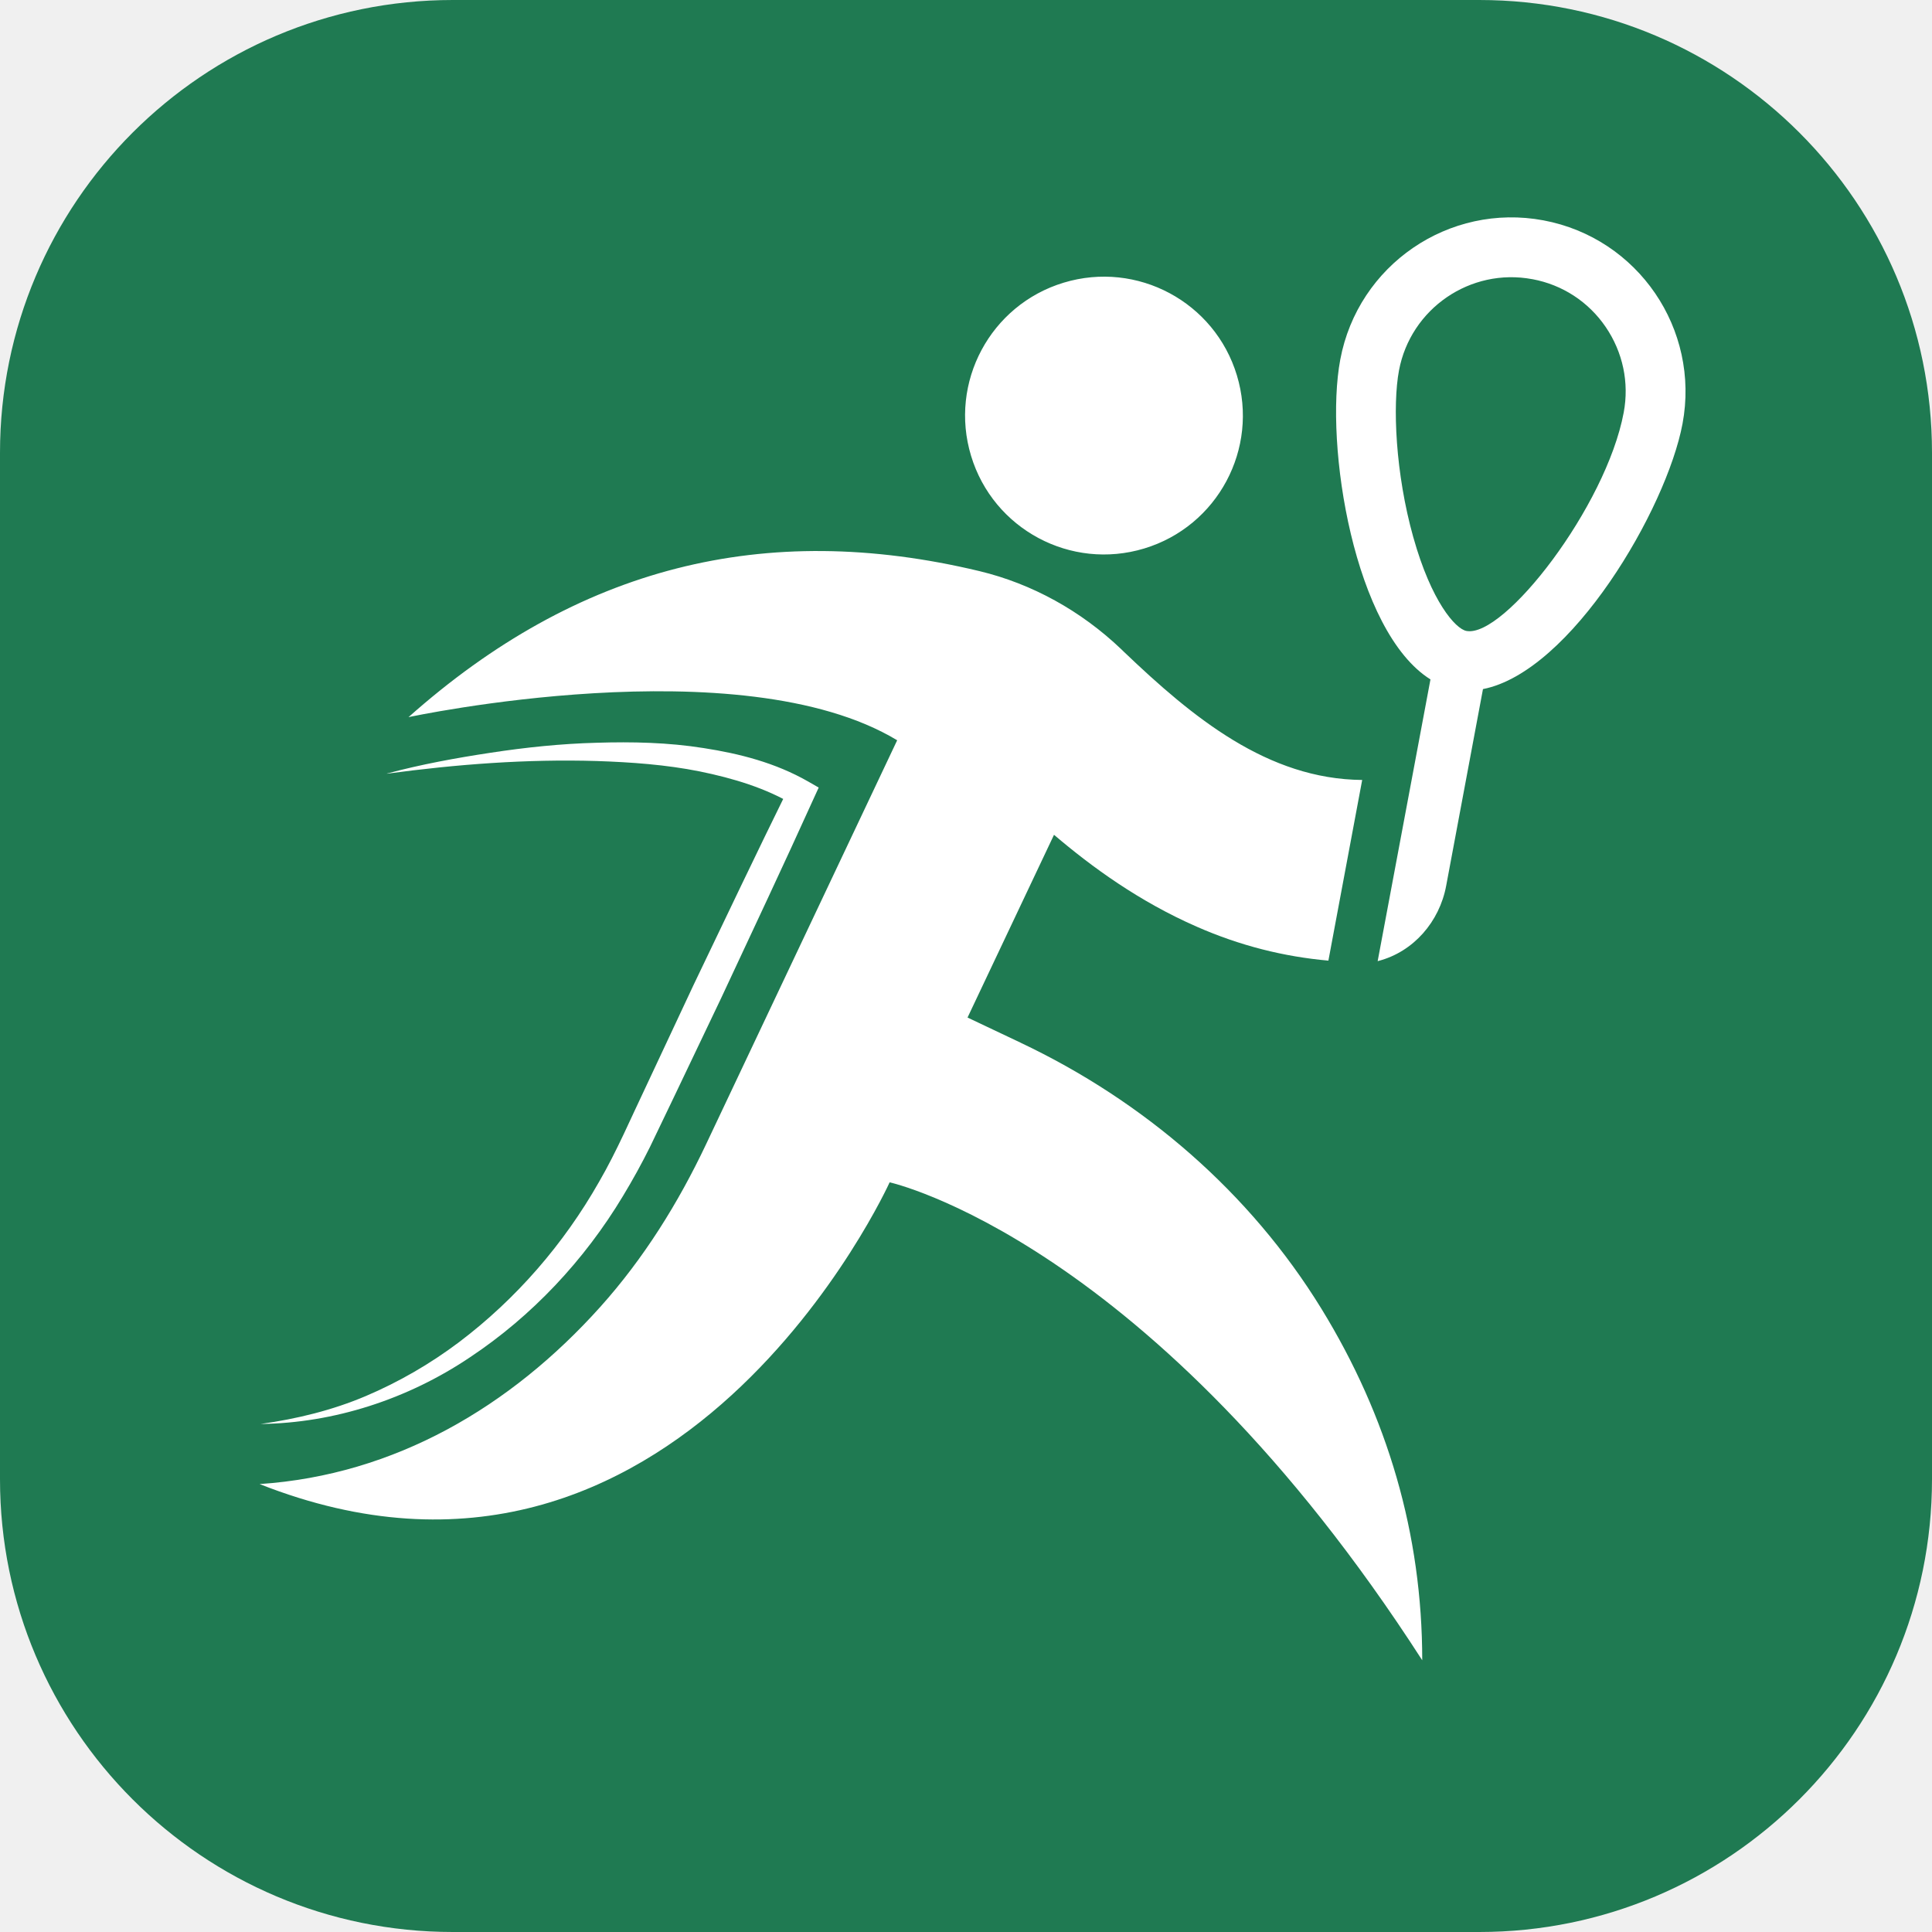
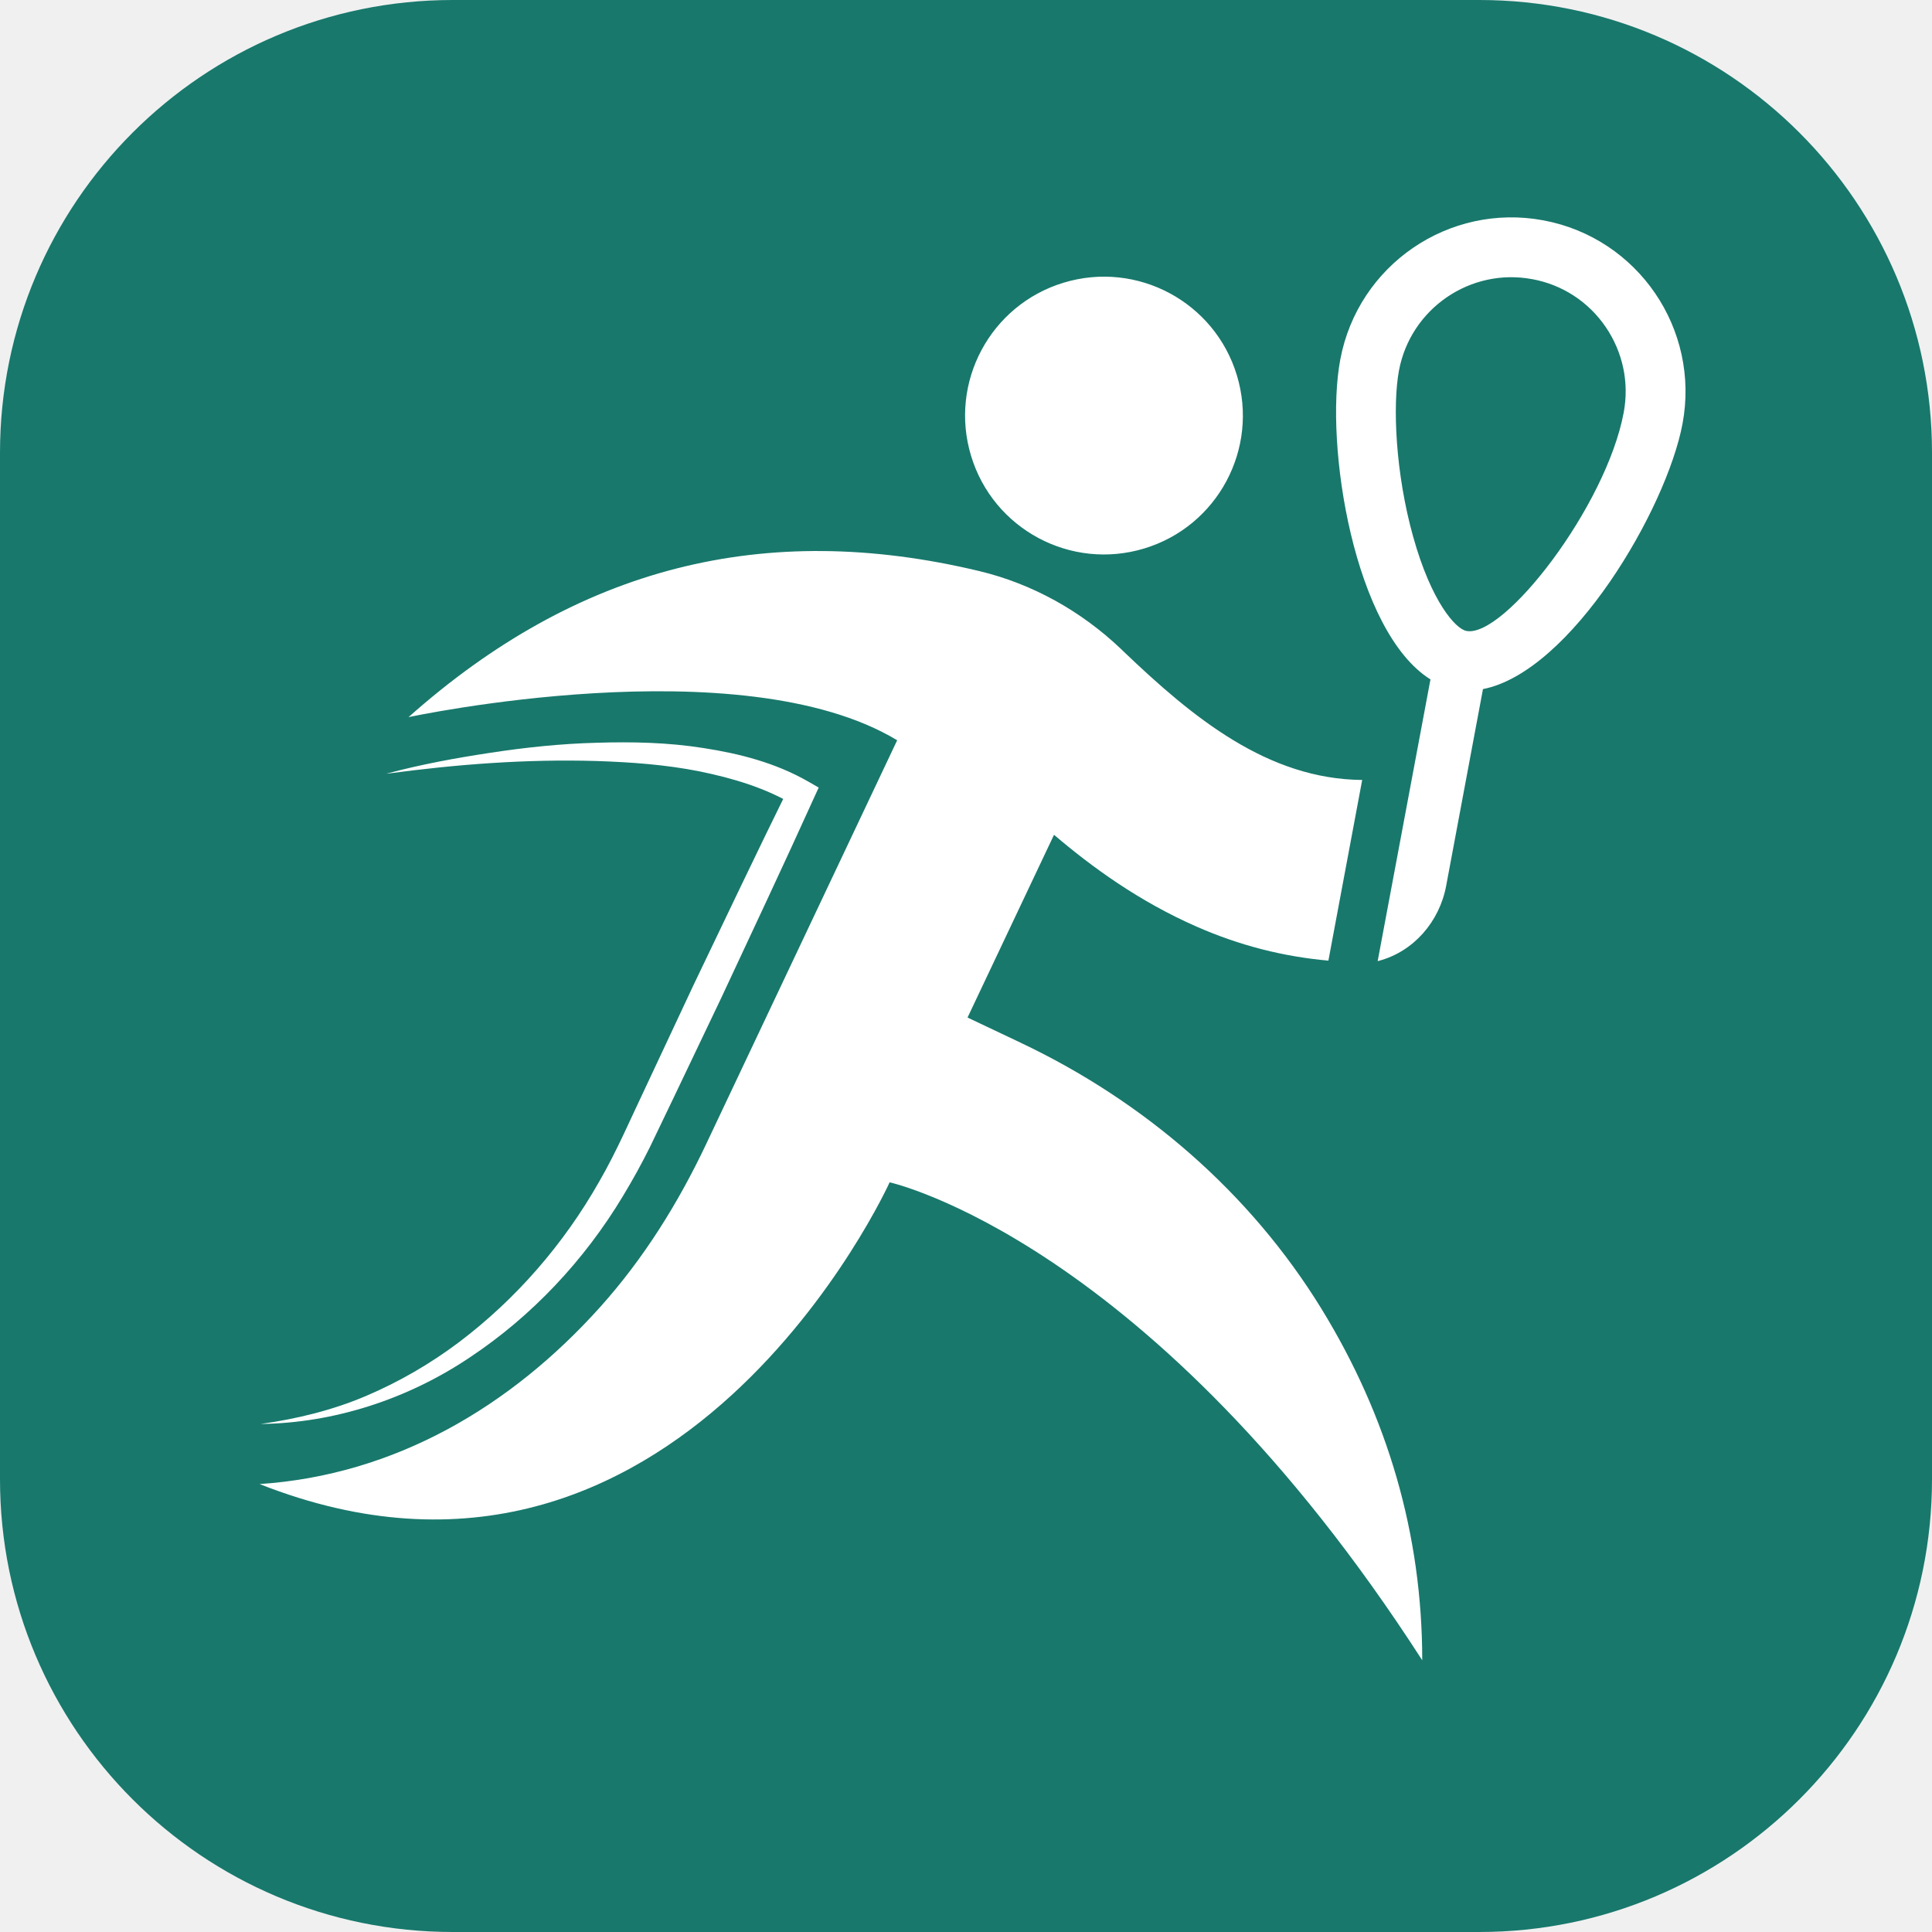
<svg xmlns="http://www.w3.org/2000/svg" viewBox="0 0 32 32">
-   <rect width="32" height="32" rx="7.5" fill="#1F7A52" />
+   <rect width="32" height="32" rx="7.5" fill="#18786C" />
  <g transform="translate(4.3 3.6) scale(.96)">
    <path fill="#fff" d="M15.263 5.713C16.529 5.33 17.245 3.992 16.861 2.725C16.478 1.459 15.14 0.743 13.873 1.127C12.607 1.51 11.891 2.848 12.275 4.115C12.658 5.381 13.996 6.097 15.263 5.713Z M19.301 12.83C19.909 12.672 20.357 12.151 20.472 11.533L21.107 8.139C22.626 7.841 24.273 5.036 24.55 3.56C24.855 1.928 23.782 0.358 22.151 0.052C20.52 -0.253 18.951 0.821 18.645 2.453C18.367 3.931 18.888 7.15 20.201 7.972L19.29 12.833L19.301 12.83ZM19.905 5.52C19.595 4.415 19.546 3.236 19.658 2.641C19.859 1.573 20.891 0.866 21.959 1.067H21.961C22.477 1.163 22.927 1.456 23.224 1.891C23.521 2.327 23.632 2.851 23.535 3.368C23.232 4.988 21.473 7.259 20.822 7.136C20.633 7.101 20.216 6.63 19.905 5.519V5.52Z M2.198 9.596C2.785 9.438 3.386 9.328 3.988 9.237C4.591 9.145 5.201 9.081 5.814 9.065C6.428 9.046 7.047 9.059 7.662 9.157C8.276 9.252 8.897 9.409 9.465 9.734L9.646 9.838L9.555 10.037C9.035 11.187 8.496 12.329 7.962 13.473L7.147 15.181L6.736 16.037C6.593 16.325 6.437 16.608 6.27 16.884C5.604 17.993 4.697 18.96 3.623 19.672C2.555 20.39 1.282 20.803 0.018 20.818C0.643 20.731 1.256 20.581 1.831 20.337C2.405 20.093 2.944 19.78 3.439 19.408C4.428 18.661 5.249 17.711 5.857 16.64C6.165 16.109 6.408 15.535 6.682 14.962L7.485 13.248C8.031 12.109 8.572 10.97 9.13 9.837L9.221 10.139C8.736 9.847 8.169 9.677 7.591 9.559C7.012 9.443 6.412 9.4 5.813 9.38C4.611 9.344 3.4 9.436 2.195 9.599L2.198 9.596Z M13.128 14.239L12.214 13.806L13.706 10.653C14.361 11.211 15.176 11.804 16.17 12.239C16.918 12.568 17.675 12.756 18.44 12.824L19.023 9.707C17.392 9.693 16.101 8.632 14.908 7.492L14.867 7.452C14.171 6.788 13.326 6.322 12.421 6.104C8.703 5.212 5.481 6.035 2.569 8.623C2.569 8.623 8.294 7.39 11 9.022L7.701 15.996C7.222 17.008 6.626 17.964 5.879 18.797C4.334 20.52 2.333 21.699 0 21.855C7.221 24.707 10.87 16.649 10.87 16.649C10.87 16.649 15.386 17.642 20.059 24.895C20.059 22.714 19.458 20.685 18.321 18.832C17.087 16.823 15.258 15.248 13.127 14.239H13.128Z" />
  </g>
</svg>
